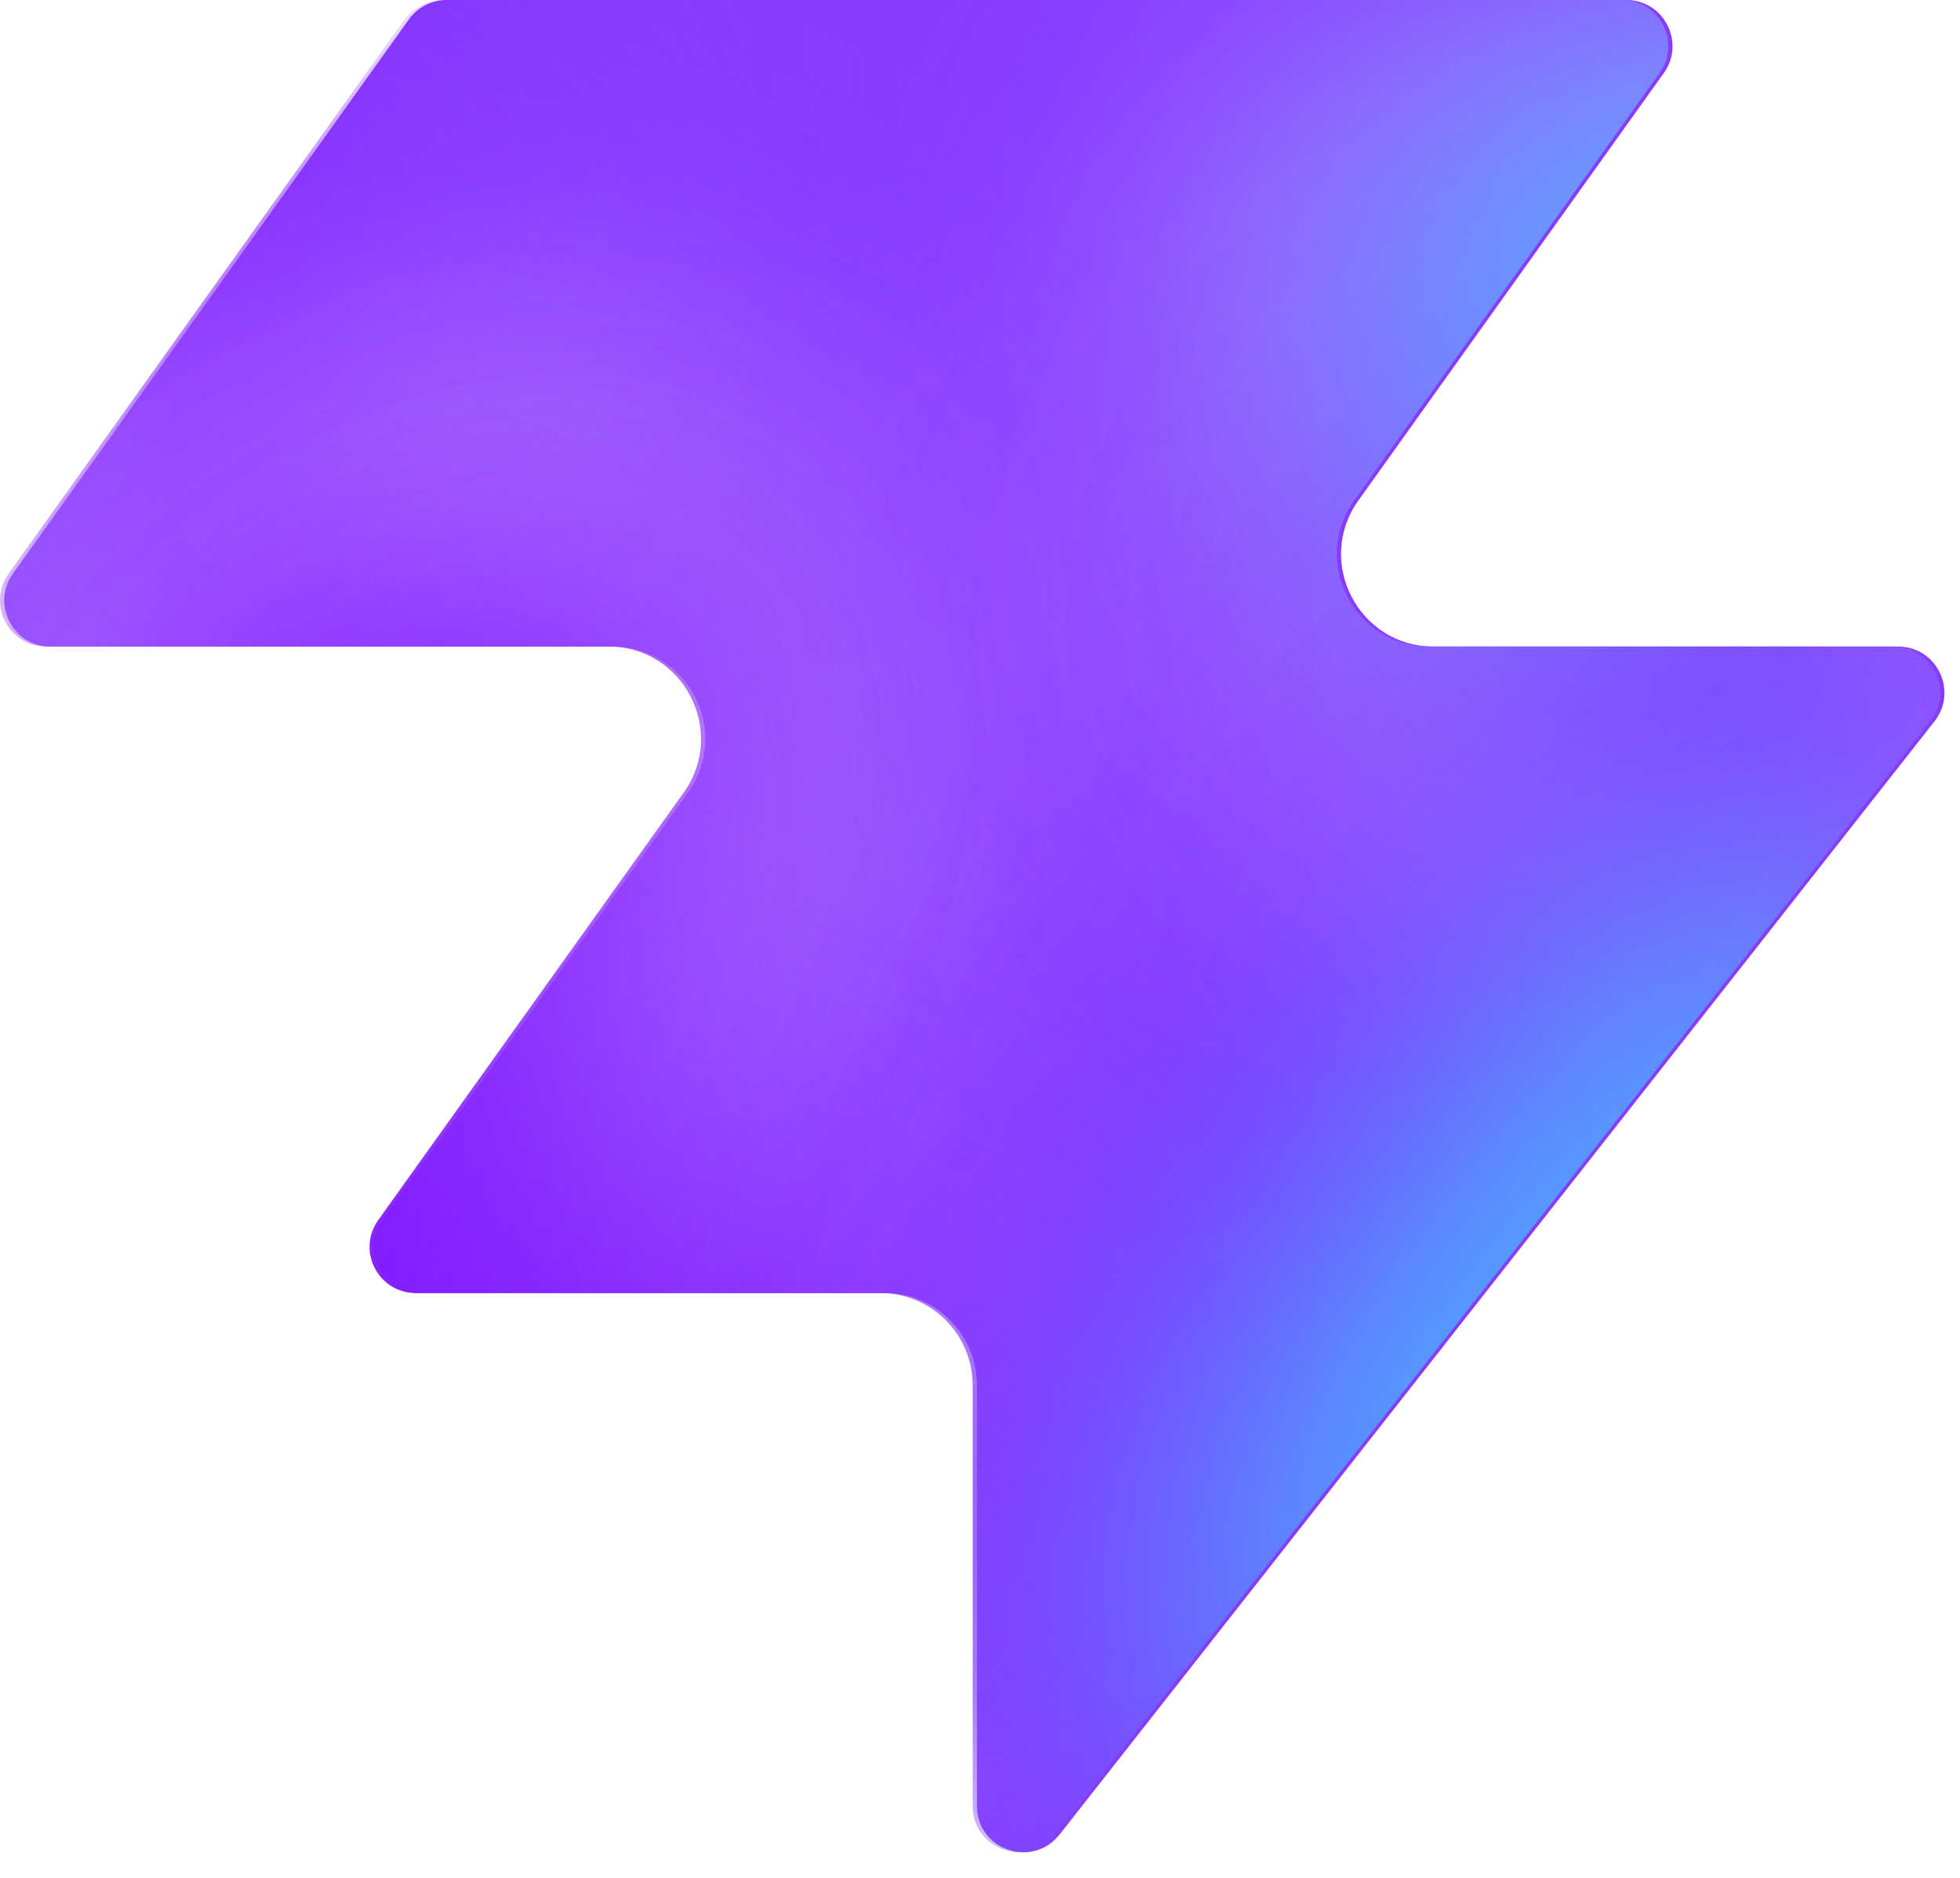
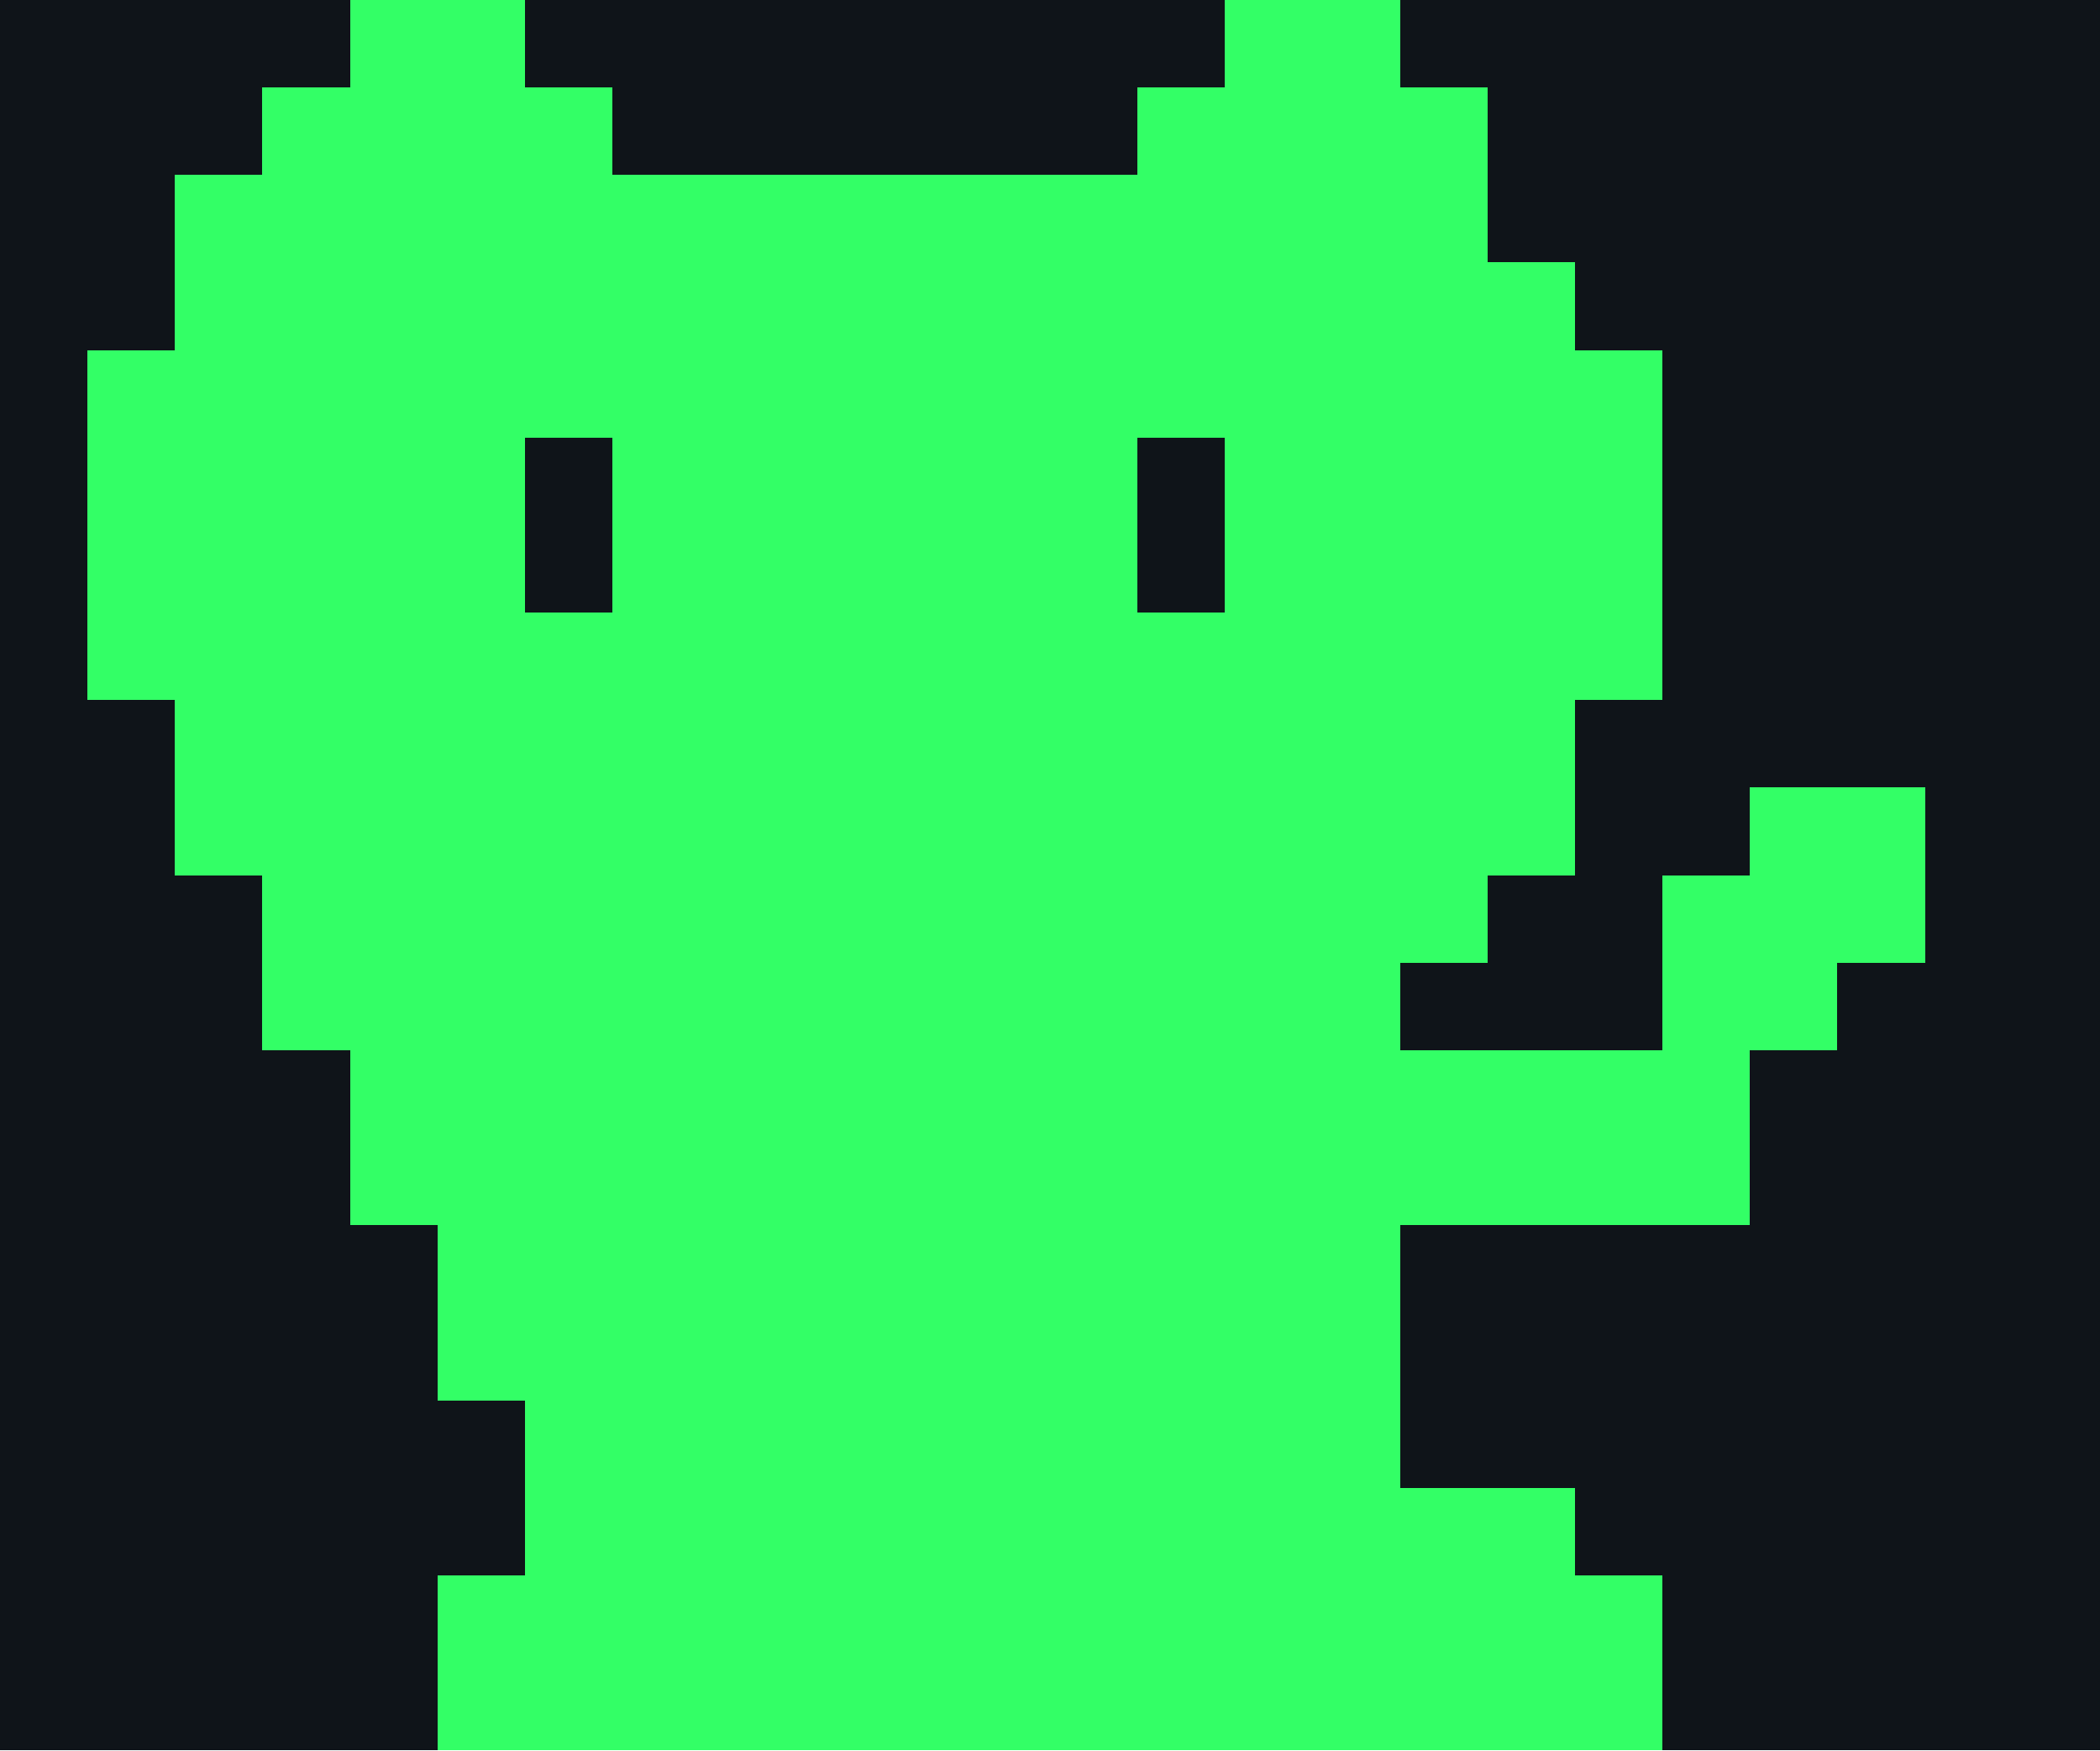
- <svg xmlns="http://www.w3.org/2000/svg" width="48" height="46" fill="none" viewBox="0 0 48 46">
-   <path fill="#863bff" d="M25.946 44.938c-.664.845-2.021.375-2.021-.698V33.937a2.26 2.26 0 0 0-2.262-2.262H10.287c-.92 0-1.456-1.04-.92-1.788l7.48-10.471c1.07-1.497 0-3.578-1.842-3.578H1.237c-.92 0-1.456-1.04-.92-1.788L10.013.474c.214-.297.556-.474.92-.474h28.894c.92 0 1.456 1.04.92 1.788l-7.48 10.471c-1.07 1.498 0 3.579 1.842 3.579h11.377c.943 0 1.473 1.088.89 1.83L25.947 44.94z" style="fill:#863bff;fill:color(display-p3 .525 .23 1);fill-opacity:1" />
-   <mask id="a" width="48" height="46" x="0" y="0" maskUnits="userSpaceOnUse" style="mask-type:alpha">
-     <path fill="#000" d="M25.842 44.938c-.664.844-2.021.375-2.021-.698V33.937a2.26 2.26 0 0 0-2.262-2.262H10.183c-.92 0-1.456-1.04-.92-1.788l7.48-10.471c1.07-1.498 0-3.579-1.842-3.579H1.133c-.92 0-1.456-1.04-.92-1.787L9.91.473c.214-.297.556-.474.92-.474h28.894c.92 0 1.456 1.04.92 1.788l-7.48 10.471c-1.07 1.498 0 3.578 1.842 3.578h11.377c.943 0 1.473 1.088.89 1.832L25.843 44.94z" style="fill:#000;fill-opacity:1" />
-   </mask>
-   <g mask="url(#a)">
-     <g filter="url(#b)">
-       <ellipse cx="5.508" cy="14.704" fill="#ede6ff" rx="5.508" ry="14.704" style="fill:#ede6ff;fill:color(display-p3 .927 .903 1);fill-opacity:1" transform="matrix(.00324 1 1 -.00324 -4.47 31.516)" />
-     </g>
-     <g filter="url(#c)">
-       <ellipse cx="10.399" cy="29.851" fill="#ede6ff" rx="10.399" ry="29.851" style="fill:#ede6ff;fill:color(display-p3 .927 .903 1);fill-opacity:1" transform="matrix(.00324 1 1 -.00324 -39.328 7.883)" />
-     </g>
-     <g filter="url(#d)">
-       <ellipse cx="5.508" cy="30.487" fill="#7e14ff" rx="5.508" ry="30.487" style="fill:#7e14ff;fill:color(display-p3 .492 .077 1);fill-opacity:1" transform="rotate(89.814 -25.913 -14.639)scale(1 -1)" />
-     </g>
-     <g filter="url(#e)">
-       <ellipse cx="5.508" cy="30.599" fill="#7e14ff" rx="5.508" ry="30.599" style="fill:#7e14ff;fill:color(display-p3 .492 .077 1);fill-opacity:1" transform="rotate(89.814 -32.644 -3.334)scale(1 -1)" />
-     </g>
-     <g filter="url(#f)">
-       <ellipse cx="5.508" cy="30.599" fill="#7e14ff" rx="5.508" ry="30.599" style="fill:#7e14ff;fill:color(display-p3 .492 .077 1);fill-opacity:1" transform="matrix(.00324 1 1 -.00324 -34.34 30.47)" />
-     </g>
-     <g filter="url(#g)">
-       <ellipse cx="14.072" cy="22.078" fill="#ede6ff" rx="14.072" ry="22.078" style="fill:#ede6ff;fill:color(display-p3 .927 .903 1);fill-opacity:1" transform="rotate(93.35 24.506 48.493)scale(-1 1)" />
-     </g>
-     <g filter="url(#h)">
-       <ellipse cx="3.47" cy="21.501" fill="#7e14ff" rx="3.47" ry="21.501" style="fill:#7e14ff;fill:color(display-p3 .492 .077 1);fill-opacity:1" transform="rotate(89.009 28.708 47.59)scale(-1 1)" />
-     </g>
-     <g filter="url(#i)">
-       <ellipse cx="3.47" cy="21.501" fill="#7e14ff" rx="3.47" ry="21.501" style="fill:#7e14ff;fill:color(display-p3 .492 .077 1);fill-opacity:1" transform="rotate(89.009 28.708 47.59)scale(-1 1)" />
-     </g>
-     <g filter="url(#j)">
-       <ellipse cx=".387" cy="8.972" fill="#7e14ff" rx="4.407" ry="29.108" style="fill:#7e14ff;fill:color(display-p3 .492 .077 1);fill-opacity:1" transform="rotate(39.51 .387 8.972)" />
-     </g>
-     <g filter="url(#k)">
-       <ellipse cx="47.523" cy="-6.092" fill="#7e14ff" rx="4.407" ry="29.108" style="fill:#7e14ff;fill:color(display-p3 .492 .077 1);fill-opacity:1" transform="rotate(37.892 47.523 -6.092)" />
-     </g>
-     <g filter="url(#l)">
-       <ellipse cx="41.412" cy="6.333" fill="#47bfff" rx="5.971" ry="9.665" style="fill:#47bfff;fill:color(display-p3 .28 .748 1);fill-opacity:1" transform="rotate(37.892 41.412 6.333)" />
-     </g>
-     <g filter="url(#m)">
-       <ellipse cx="-1.879" cy="38.332" fill="#7e14ff" rx="4.407" ry="29.108" style="fill:#7e14ff;fill:color(display-p3 .492 .077 1);fill-opacity:1" transform="rotate(37.892 -1.88 38.332)" />
-     </g>
-     <g filter="url(#n)">
-       <ellipse cx="-1.879" cy="38.332" fill="#7e14ff" rx="4.407" ry="29.108" style="fill:#7e14ff;fill:color(display-p3 .492 .077 1);fill-opacity:1" transform="rotate(37.892 -1.88 38.332)" />
-     </g>
-     <g filter="url(#o)">
-       <ellipse cx="35.651" cy="29.907" fill="#7e14ff" rx="4.407" ry="29.108" style="fill:#7e14ff;fill:color(display-p3 .492 .077 1);fill-opacity:1" transform="rotate(37.892 35.651 29.907)" />
-     </g>
-     <g filter="url(#p)">
-       <ellipse cx="38.418" cy="32.4" fill="#47bfff" rx="5.971" ry="15.297" style="fill:#47bfff;fill:color(display-p3 .28 .748 1);fill-opacity:1" transform="rotate(37.892 38.418 32.4)" />
-     </g>
-   </g>
-   <defs>
-     <filter id="b" width="60.045" height="41.654" x="-19.77" y="16.149" color-interpolation-filters="sRGB" filterUnits="userSpaceOnUse">
-       <feFlood flood-opacity="0" result="BackgroundImageFix" />
-       <feBlend in="SourceGraphic" in2="BackgroundImageFix" result="shape" />
-       <feGaussianBlur result="effect1_foregroundBlur_2002_17158" stdDeviation="7.659" />
-     </filter>
-     <filter id="c" width="90.34" height="51.437" x="-54.613" y="-7.533" color-interpolation-filters="sRGB" filterUnits="userSpaceOnUse">
-       <feFlood flood-opacity="0" result="BackgroundImageFix" />
-       <feBlend in="SourceGraphic" in2="BackgroundImageFix" result="shape" />
-       <feGaussianBlur result="effect1_foregroundBlur_2002_17158" stdDeviation="7.659" />
-     </filter>
-     <filter id="d" width="79.355" height="29.4" x="-49.64" y="2.03" color-interpolation-filters="sRGB" filterUnits="userSpaceOnUse">
-       <feFlood flood-opacity="0" result="BackgroundImageFix" />
-       <feBlend in="SourceGraphic" in2="BackgroundImageFix" result="shape" />
-       <feGaussianBlur result="effect1_foregroundBlur_2002_17158" stdDeviation="4.596" />
-     </filter>
-     <filter id="e" width="79.579" height="29.4" x="-45.045" y="20.029" color-interpolation-filters="sRGB" filterUnits="userSpaceOnUse">
-       <feFlood flood-opacity="0" result="BackgroundImageFix" />
-       <feBlend in="SourceGraphic" in2="BackgroundImageFix" result="shape" />
-       <feGaussianBlur result="effect1_foregroundBlur_2002_17158" stdDeviation="4.596" />
-     </filter>
-     <filter id="f" width="79.579" height="29.4" x="-43.513" y="21.178" color-interpolation-filters="sRGB" filterUnits="userSpaceOnUse">
-       <feFlood flood-opacity="0" result="BackgroundImageFix" />
-       <feBlend in="SourceGraphic" in2="BackgroundImageFix" result="shape" />
-       <feGaussianBlur result="effect1_foregroundBlur_2002_17158" stdDeviation="4.596" />
-     </filter>
-     <filter id="g" width="74.749" height="58.852" x="15.756" y="-17.901" color-interpolation-filters="sRGB" filterUnits="userSpaceOnUse">
-       <feFlood flood-opacity="0" result="BackgroundImageFix" />
-       <feBlend in="SourceGraphic" in2="BackgroundImageFix" result="shape" />
-       <feGaussianBlur result="effect1_foregroundBlur_2002_17158" stdDeviation="7.659" />
-     </filter>
-     <filter id="h" width="61.377" height="25.362" x="23.548" y="2.284" color-interpolation-filters="sRGB" filterUnits="userSpaceOnUse">
-       <feFlood flood-opacity="0" result="BackgroundImageFix" />
-       <feBlend in="SourceGraphic" in2="BackgroundImageFix" result="shape" />
-       <feGaussianBlur result="effect1_foregroundBlur_2002_17158" stdDeviation="4.596" />
-     </filter>
-     <filter id="i" width="61.377" height="25.362" x="23.548" y="2.284" color-interpolation-filters="sRGB" filterUnits="userSpaceOnUse">
-       <feFlood flood-opacity="0" result="BackgroundImageFix" />
-       <feBlend in="SourceGraphic" in2="BackgroundImageFix" result="shape" />
-       <feGaussianBlur result="effect1_foregroundBlur_2002_17158" stdDeviation="4.596" />
-     </filter>
-     <filter id="j" width="56.045" height="63.649" x="-27.636" y="-22.853" color-interpolation-filters="sRGB" filterUnits="userSpaceOnUse">
-       <feFlood flood-opacity="0" result="BackgroundImageFix" />
-       <feBlend in="SourceGraphic" in2="BackgroundImageFix" result="shape" />
-       <feGaussianBlur result="effect1_foregroundBlur_2002_17158" stdDeviation="4.596" />
-     </filter>
-     <filter id="k" width="54.814" height="64.646" x="20.116" y="-38.415" color-interpolation-filters="sRGB" filterUnits="userSpaceOnUse">
-       <feFlood flood-opacity="0" result="BackgroundImageFix" />
-       <feBlend in="SourceGraphic" in2="BackgroundImageFix" result="shape" />
-       <feGaussianBlur result="effect1_foregroundBlur_2002_17158" stdDeviation="4.596" />
-     </filter>
-     <filter id="l" width="33.541" height="35.313" x="24.641" y="-11.323" color-interpolation-filters="sRGB" filterUnits="userSpaceOnUse">
-       <feFlood flood-opacity="0" result="BackgroundImageFix" />
-       <feBlend in="SourceGraphic" in2="BackgroundImageFix" result="shape" />
-       <feGaussianBlur result="effect1_foregroundBlur_2002_17158" stdDeviation="4.596" />
-     </filter>
-     <filter id="m" width="54.814" height="64.646" x="-29.286" y="6.009" color-interpolation-filters="sRGB" filterUnits="userSpaceOnUse">
-       <feFlood flood-opacity="0" result="BackgroundImageFix" />
-       <feBlend in="SourceGraphic" in2="BackgroundImageFix" result="shape" />
-       <feGaussianBlur result="effect1_foregroundBlur_2002_17158" stdDeviation="4.596" />
-     </filter>
-     <filter id="n" width="54.814" height="64.646" x="-29.286" y="6.009" color-interpolation-filters="sRGB" filterUnits="userSpaceOnUse">
-       <feFlood flood-opacity="0" result="BackgroundImageFix" />
-       <feBlend in="SourceGraphic" in2="BackgroundImageFix" result="shape" />
-       <feGaussianBlur result="effect1_foregroundBlur_2002_17158" stdDeviation="4.596" />
-     </filter>
-     <filter id="o" width="54.814" height="64.646" x="8.244" y="-2.416" color-interpolation-filters="sRGB" filterUnits="userSpaceOnUse">
-       <feFlood flood-opacity="0" result="BackgroundImageFix" />
-       <feBlend in="SourceGraphic" in2="BackgroundImageFix" result="shape" />
-       <feGaussianBlur result="effect1_foregroundBlur_2002_17158" stdDeviation="4.596" />
-     </filter>
-     <filter id="p" width="39.409" height="43.623" x="18.713" y="10.588" color-interpolation-filters="sRGB" filterUnits="userSpaceOnUse">
-       <feFlood flood-opacity="0" result="BackgroundImageFix" />
-       <feBlend in="SourceGraphic" in2="BackgroundImageFix" result="shape" />
-       <feGaussianBlur result="effect1_foregroundBlur_2002_17158" stdDeviation="4.596" />
-     </filter>
-   </defs>
+ <svg xmlns="http://www.w3.org/2000/svg" width="24" height="20" viewBox="0 0 24 20" shape-rendering="crispEdges">
+   <rect width="24" height="20" fill="#0f1419" />
+   <path fill="#33ff66" d="M4 0h2v1H4zM14 0h2v1H14zM3 1h4v1H3zM13 1h4v1H13zM2 2h15v1H2zM2 3h16v1H2zM1 4h18v1H1zM1 5h5v1H1zM7 5h6v1H7zM14 5h5v1H14zM1 6h5v1H1zM7 6h6v1H7zM14 6h5v1H14zM1 7h18v1H1zM2 8h16v1H2zM2 9h16v1H2zM3 10h14v1H3zM3 11h13v1H3zM4 12h12v1H4zM4 13h12v1H4zM5 14h11v1H5zM5 15h11v1H5zM6 16h10v1H6zM6 17h12v1H6zM5 18h14v1H5zM5 19h14v1H5zM20 9h2v1H20zM19 10h3v1H19zM19 11h2v1H19zM18 12h2v1H18zM16 12h2v1H16zM18 13h2v1H18zM16 13h2v1H16z" />
</svg>
